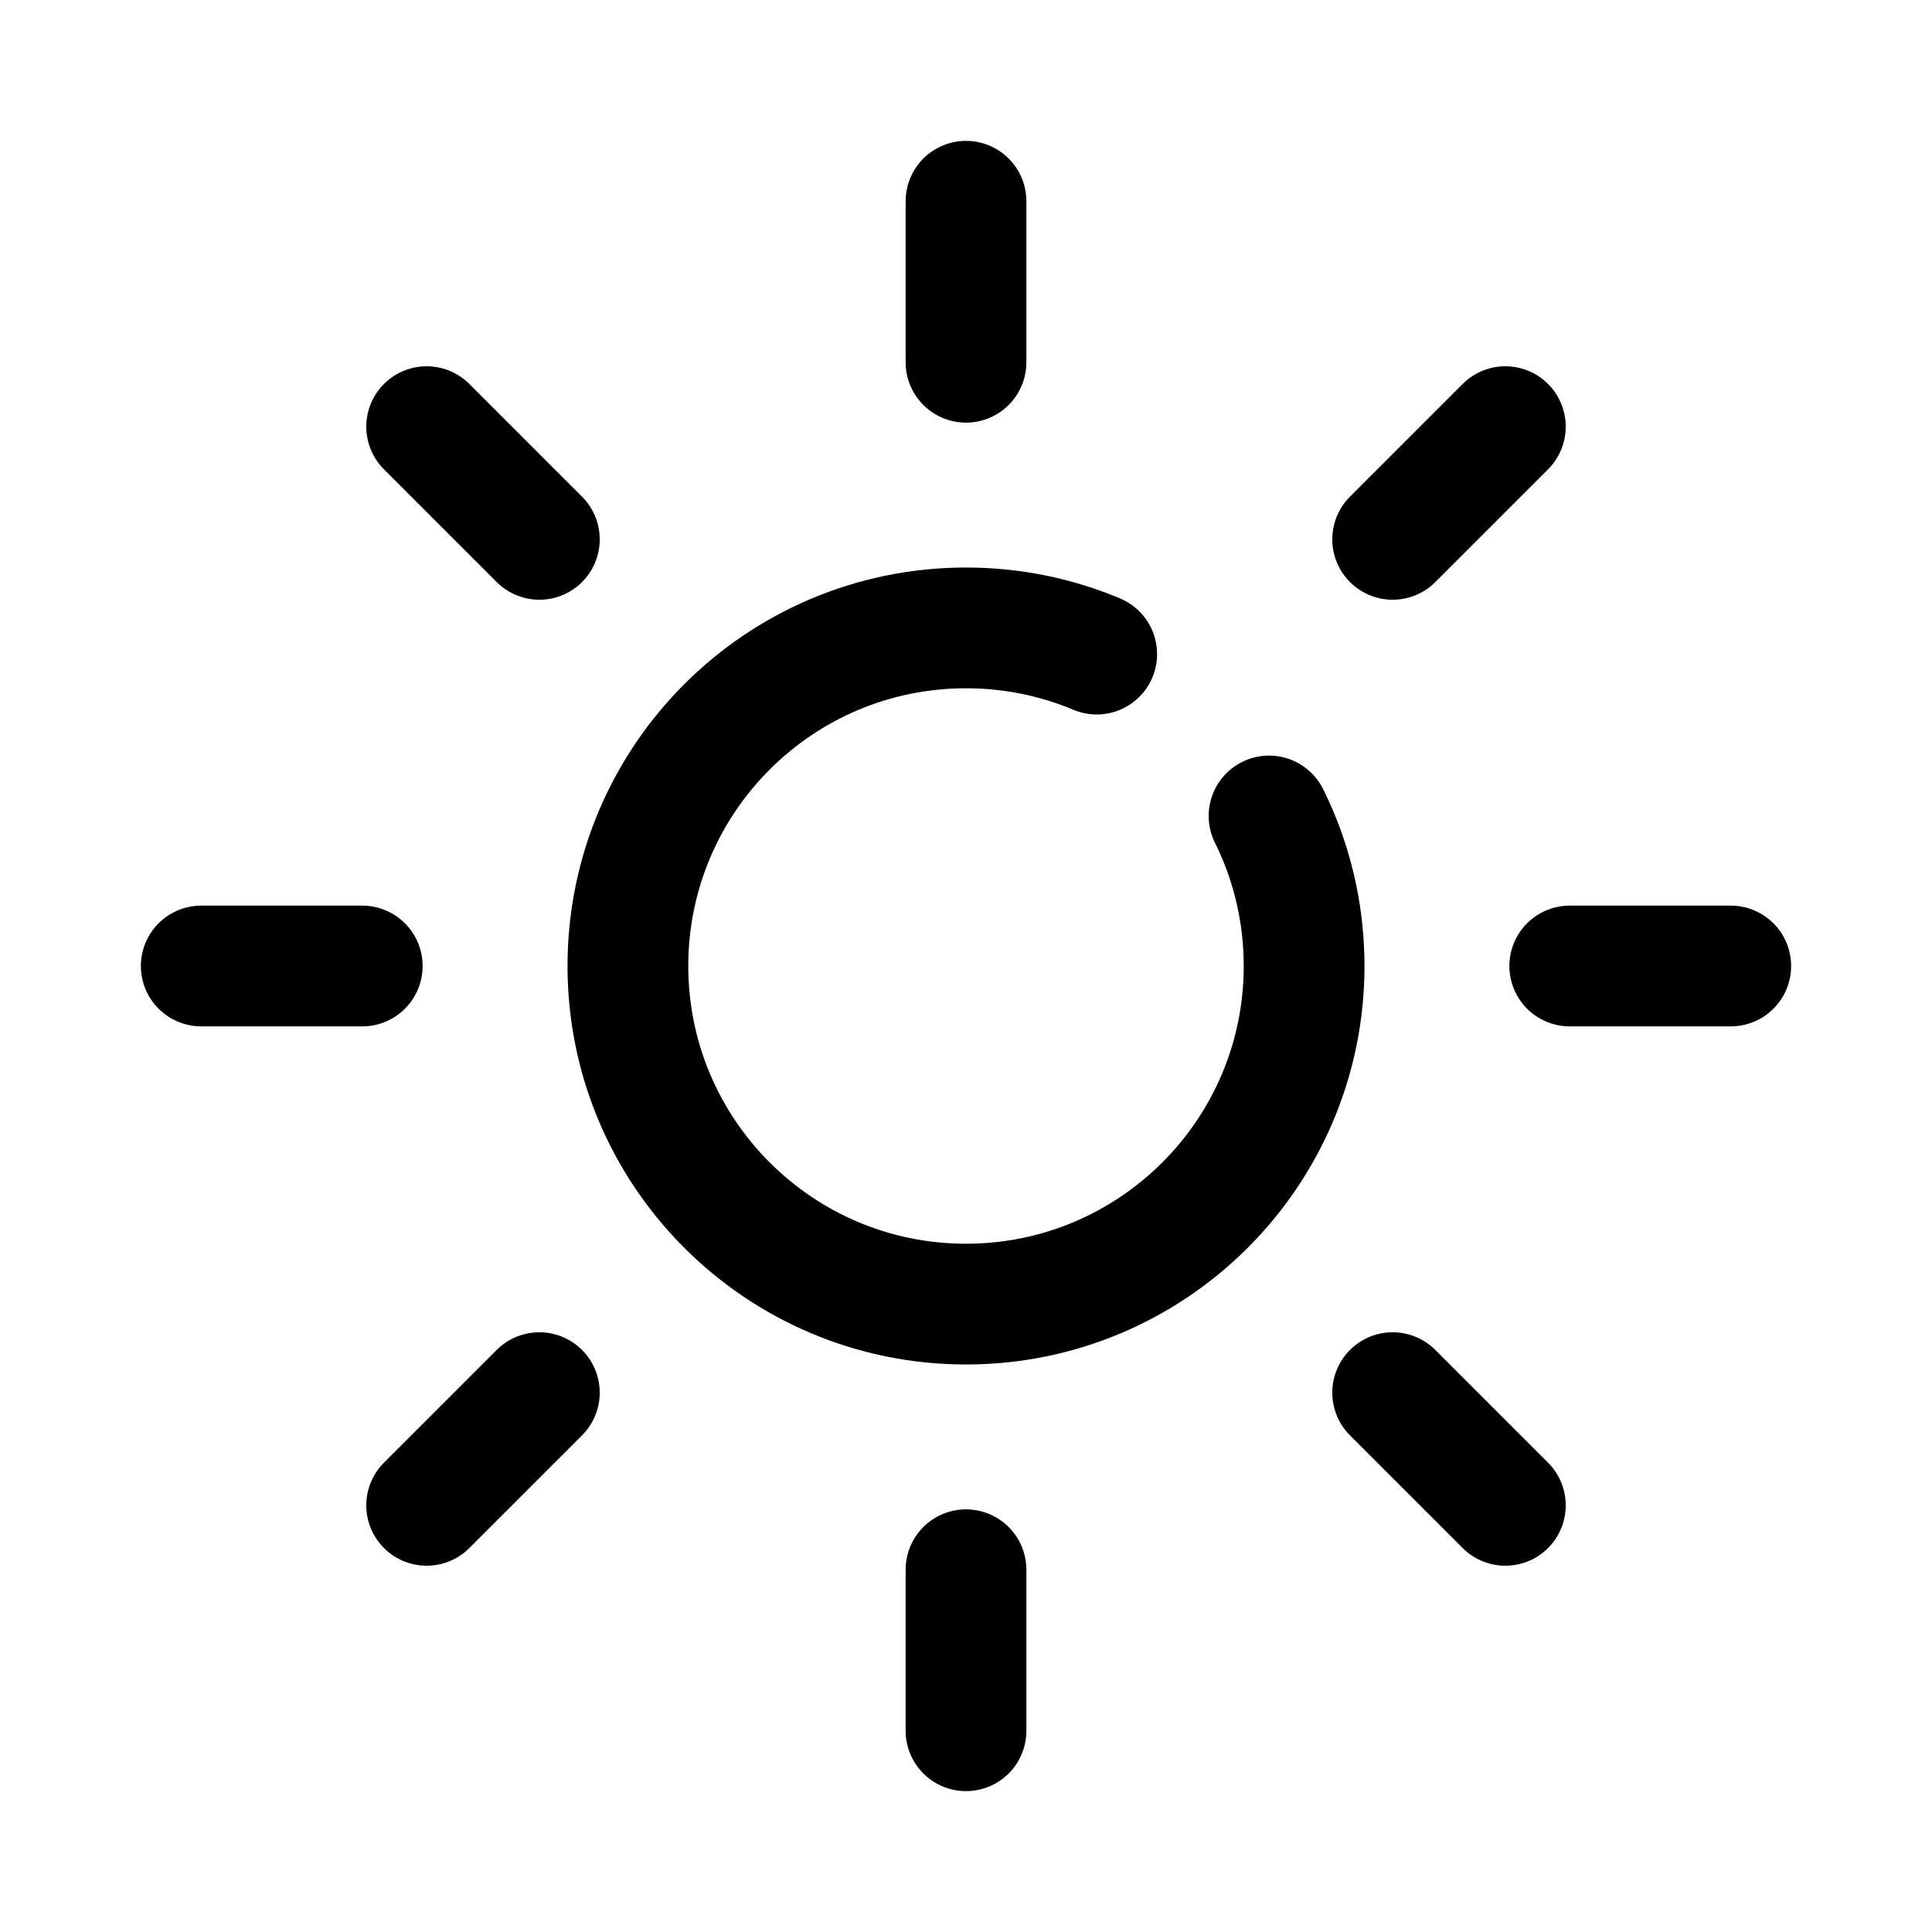
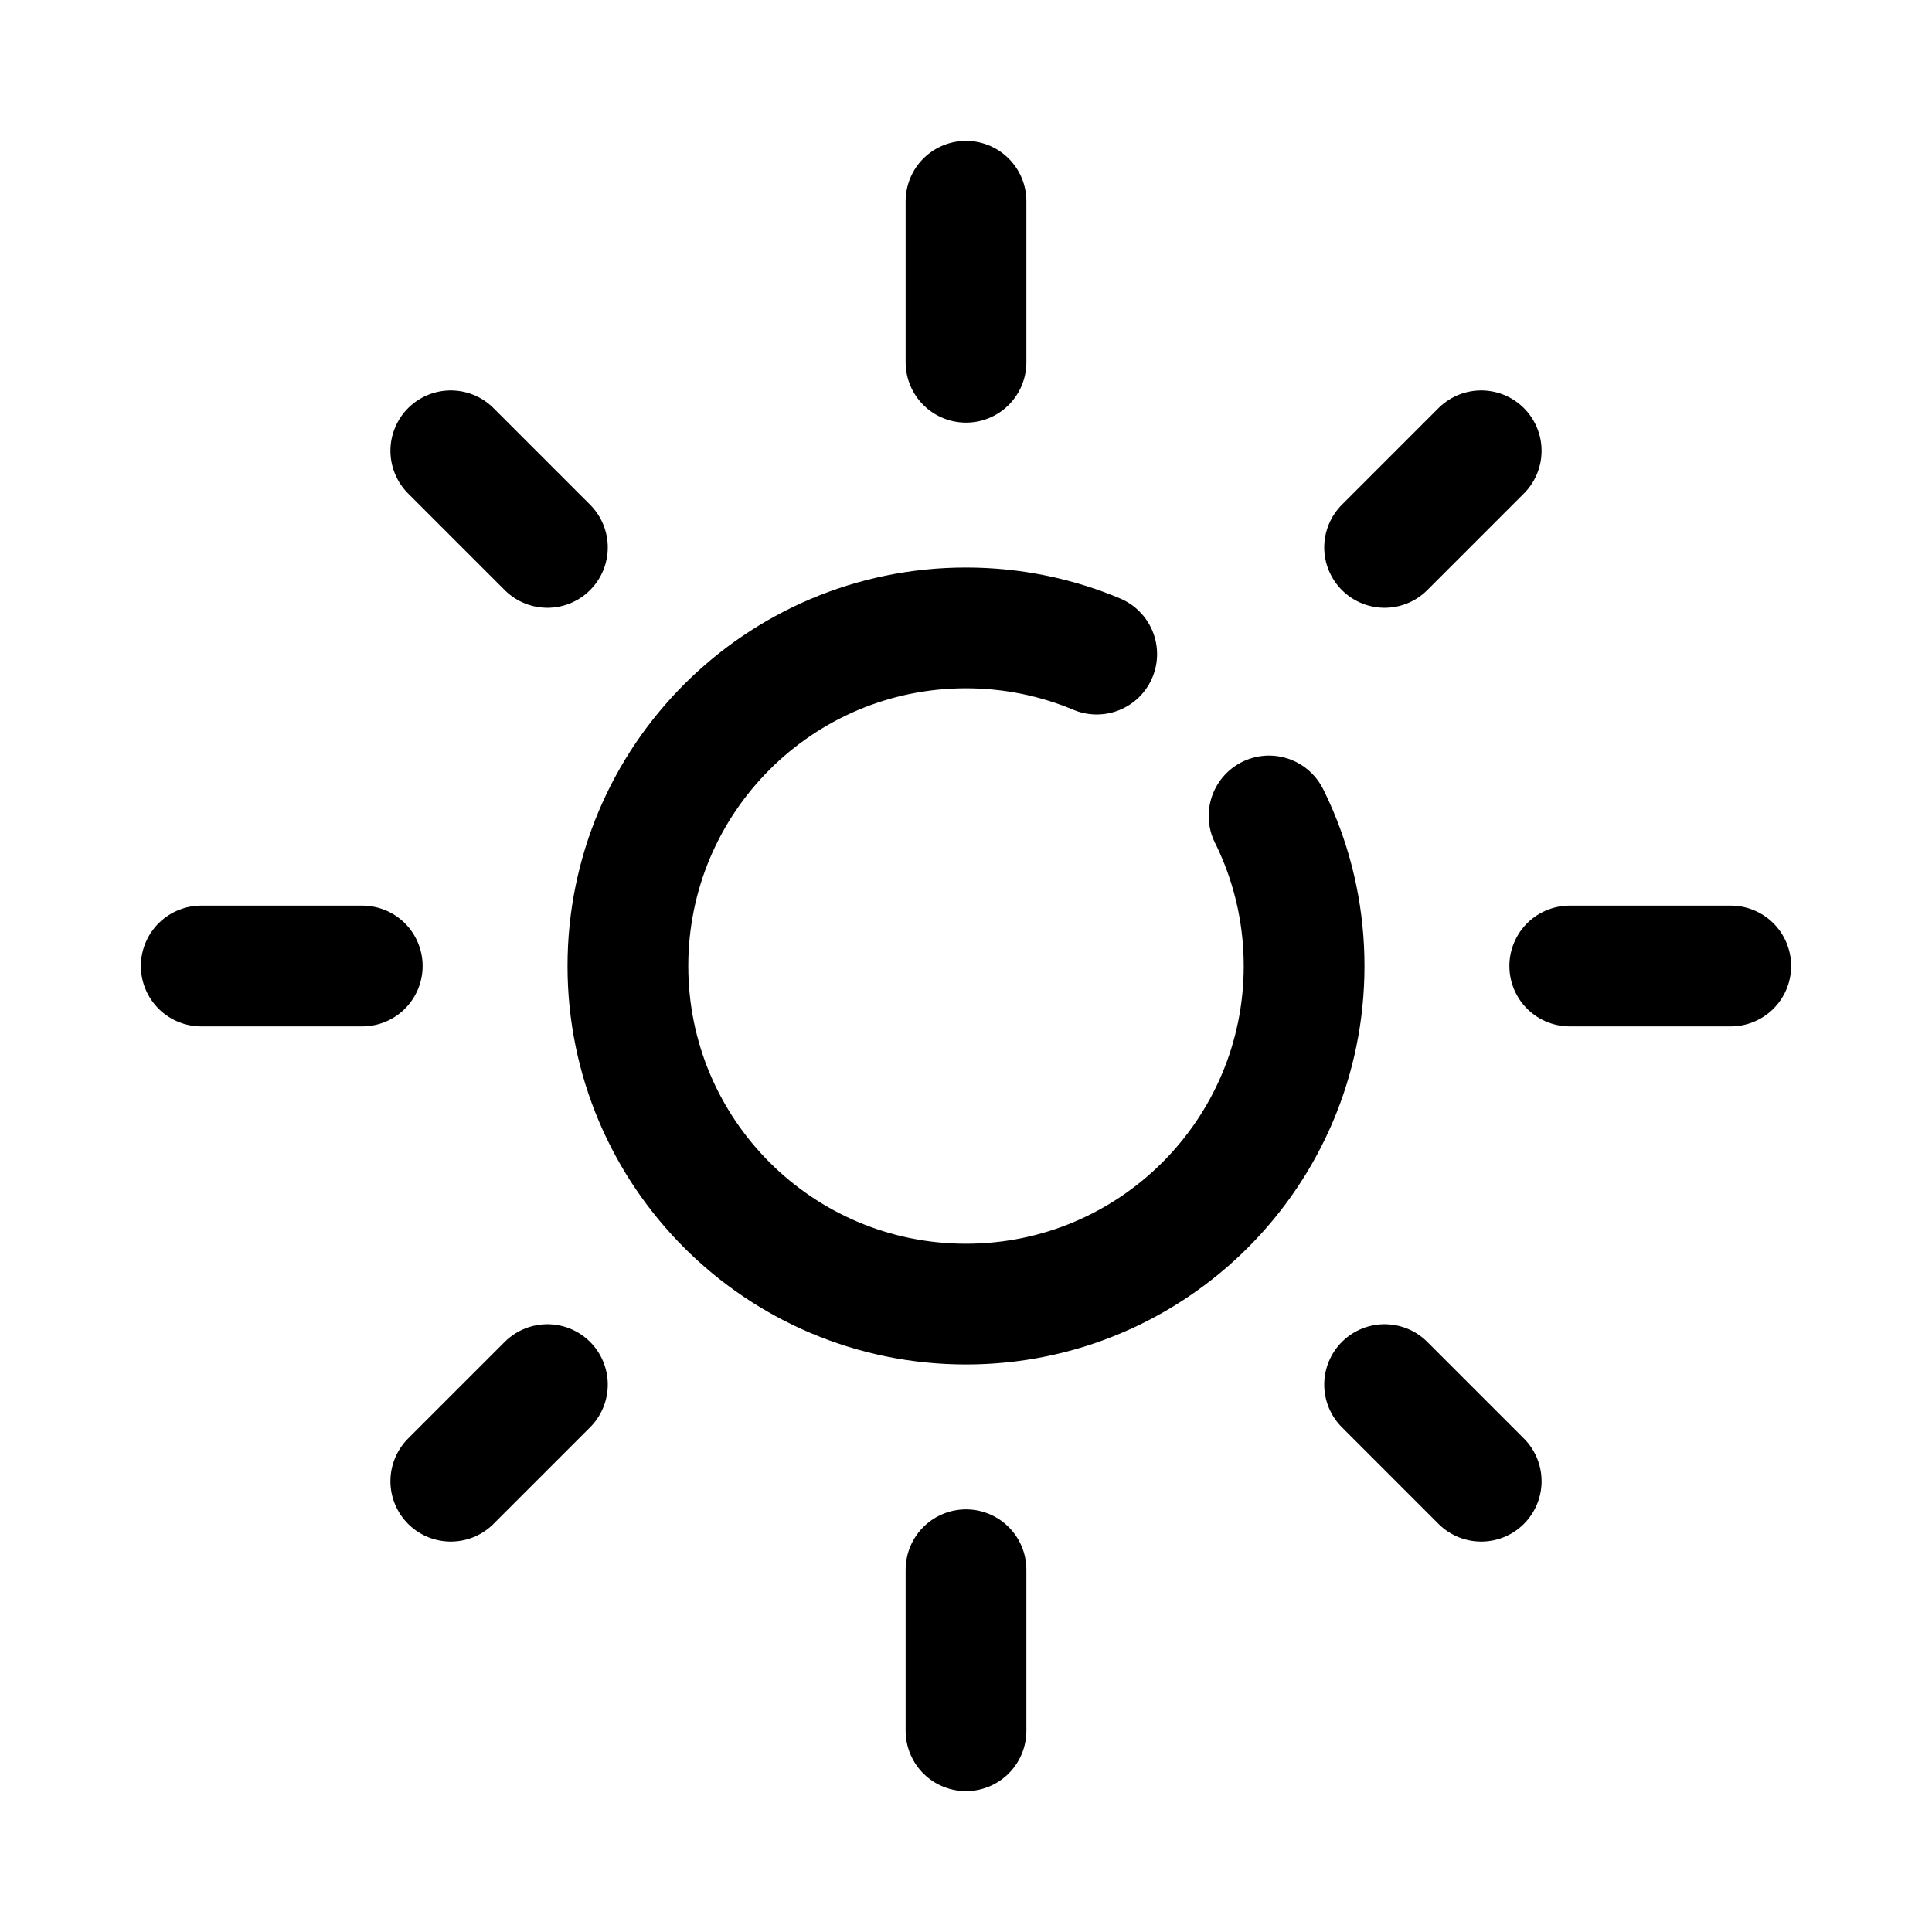
<svg xmlns="http://www.w3.org/2000/svg" viewBox="0 0 24 24" fill="none" stroke="currentColor" stroke-width="1.5" stroke-linecap="round" stroke-linejoin="round">
  <path d="M12 7.8a4.2 4.2 0 1 1 0 8.4a4.2 4.2 0 1 1 0 -8.4z" stroke-dasharray="23.393 3" stroke-dashoffset="21.726" />
  <path d="M12 2.5v2" />
  <path d="M12 19.5v2" />
  <path d="M2.5 12h2" />
  <path d="M19.5 12h2" />
-   <path d="M5.3 5.3l1.4 1.4" />
-   <path d="M17.3 17.3l1.4 1.4" />
-   <path d="M5.3 18.7l1.4-1.4" />
-   <path d="M17.3 6.7l1.4-1.4" />
+   <path d="M5.6 5.6l1.2 1.2" />
+   <path d="M17.2 17.2l1.2 1.2" />
+   <path d="M5.6 18.4l1.2-1.2" />
+   <path d="M17.2 6.8l1.2-1.2" />
</svg>
